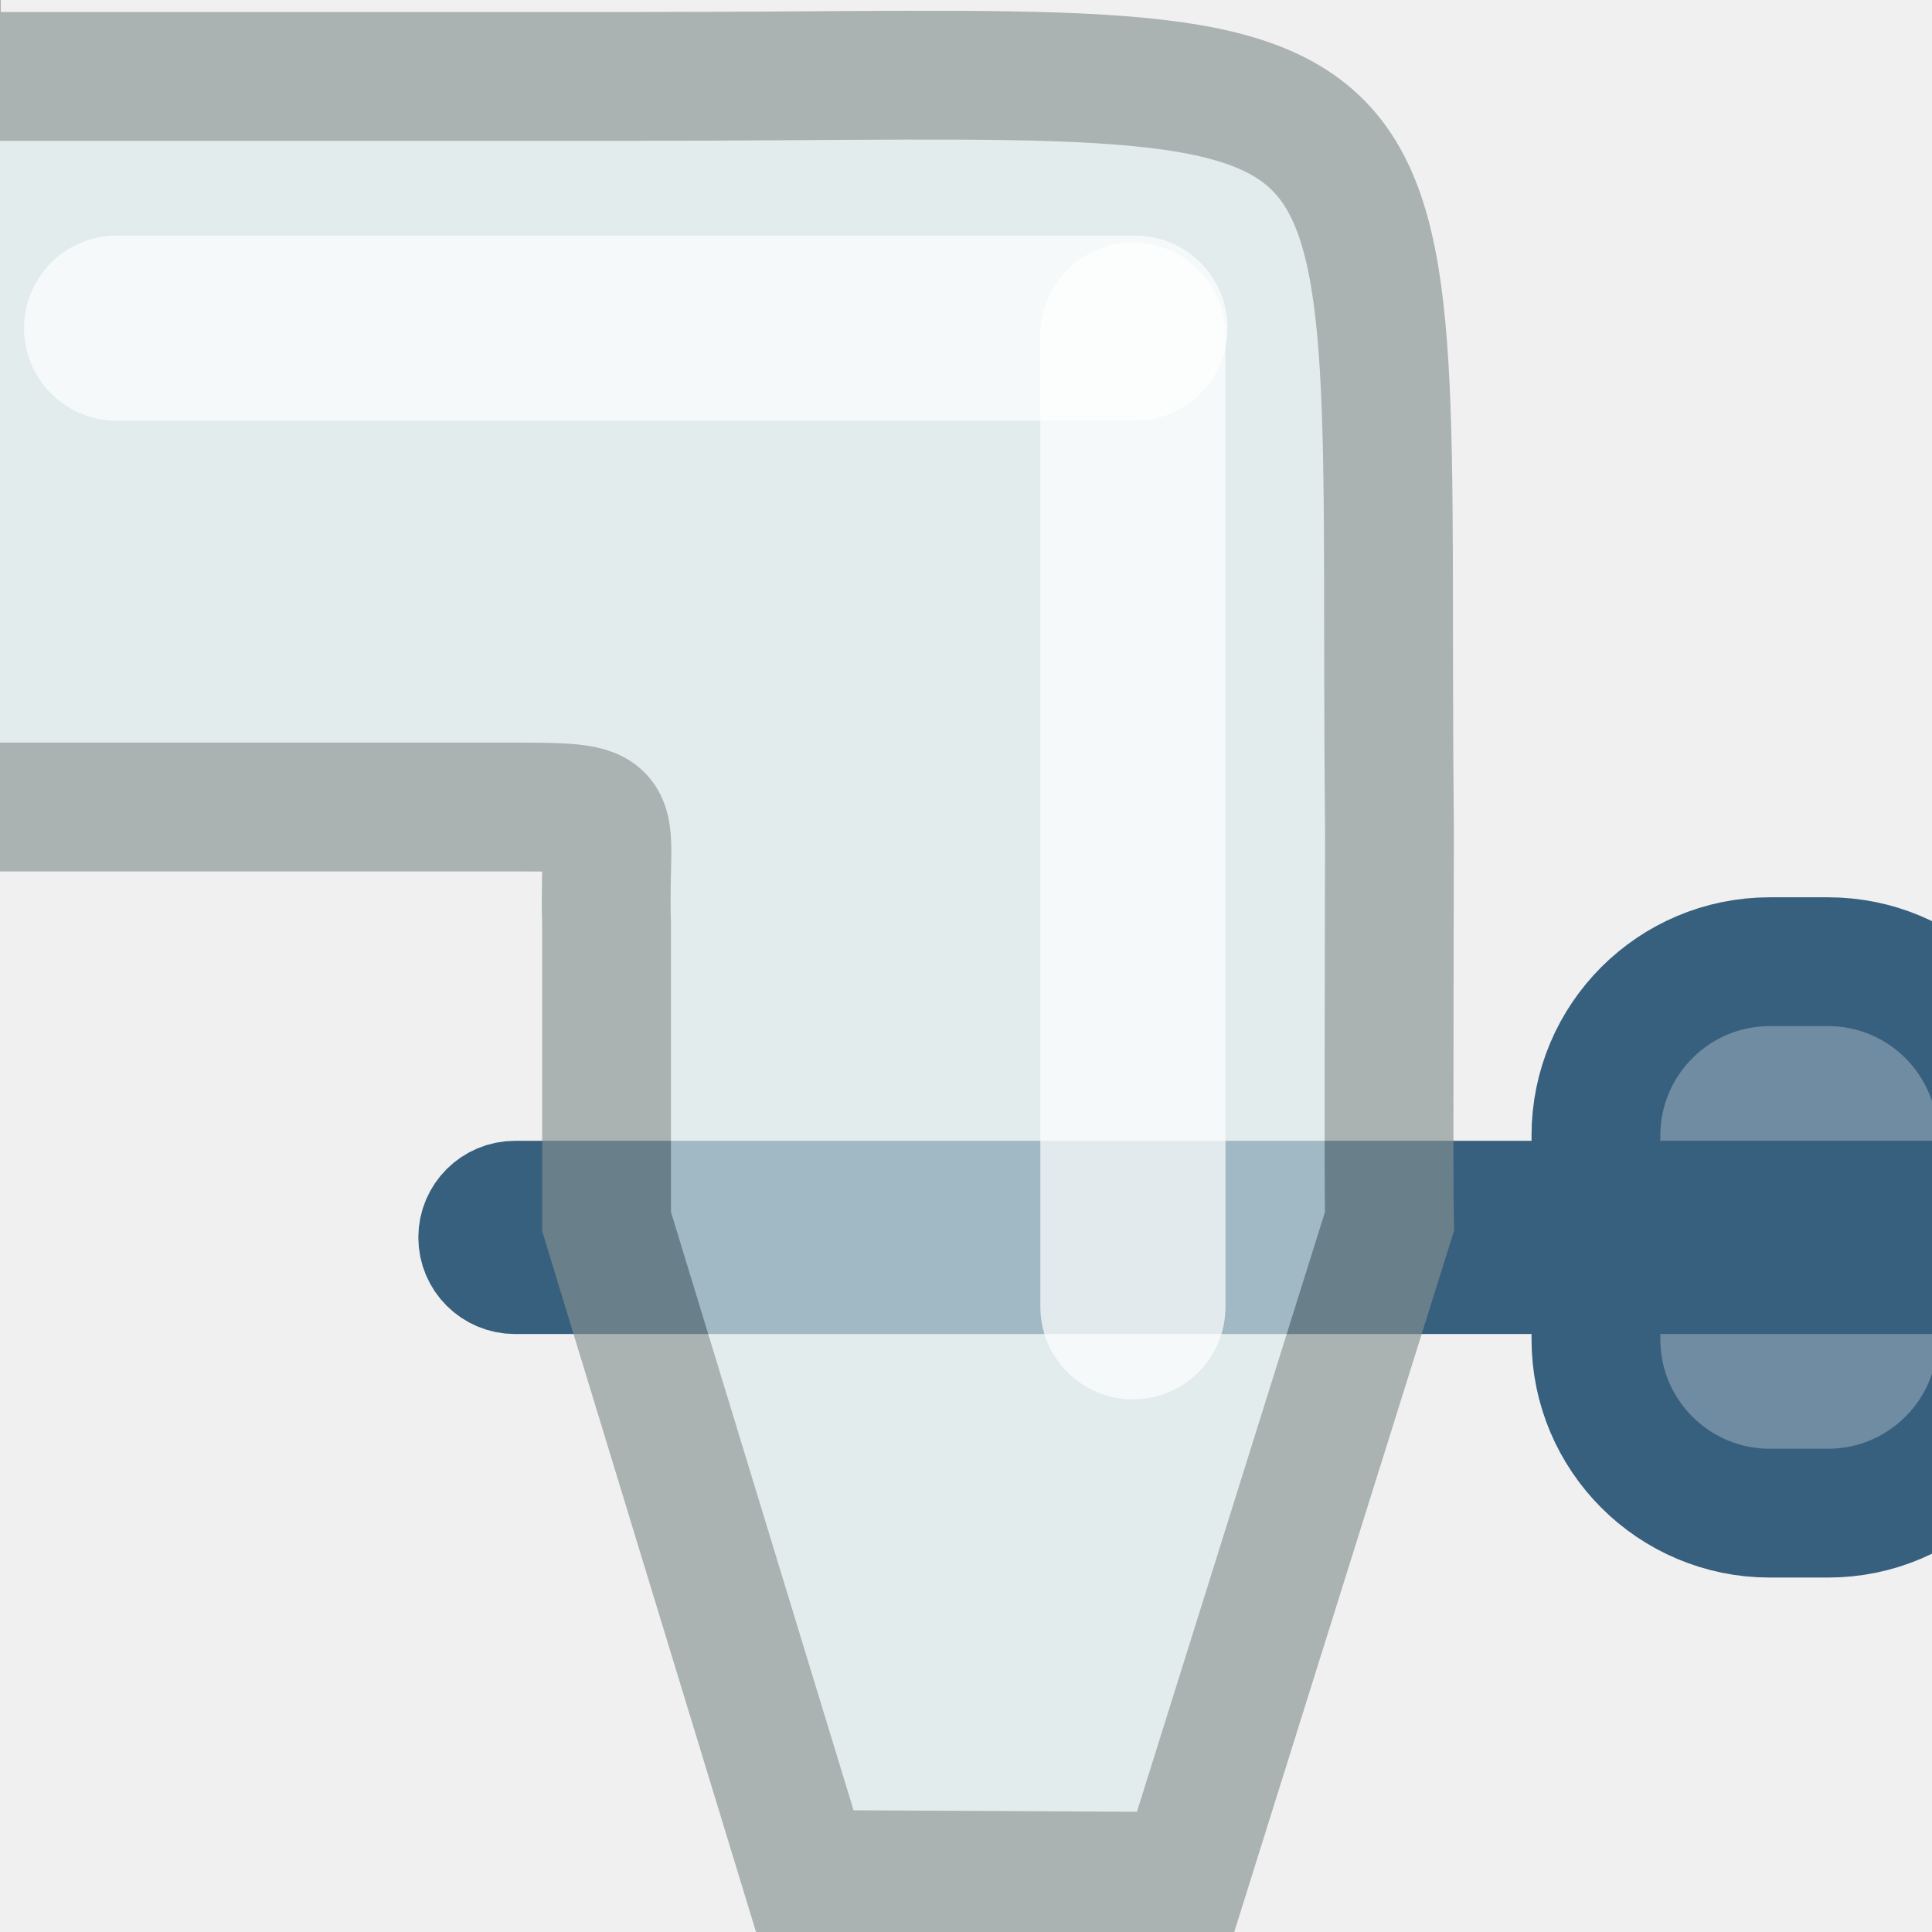
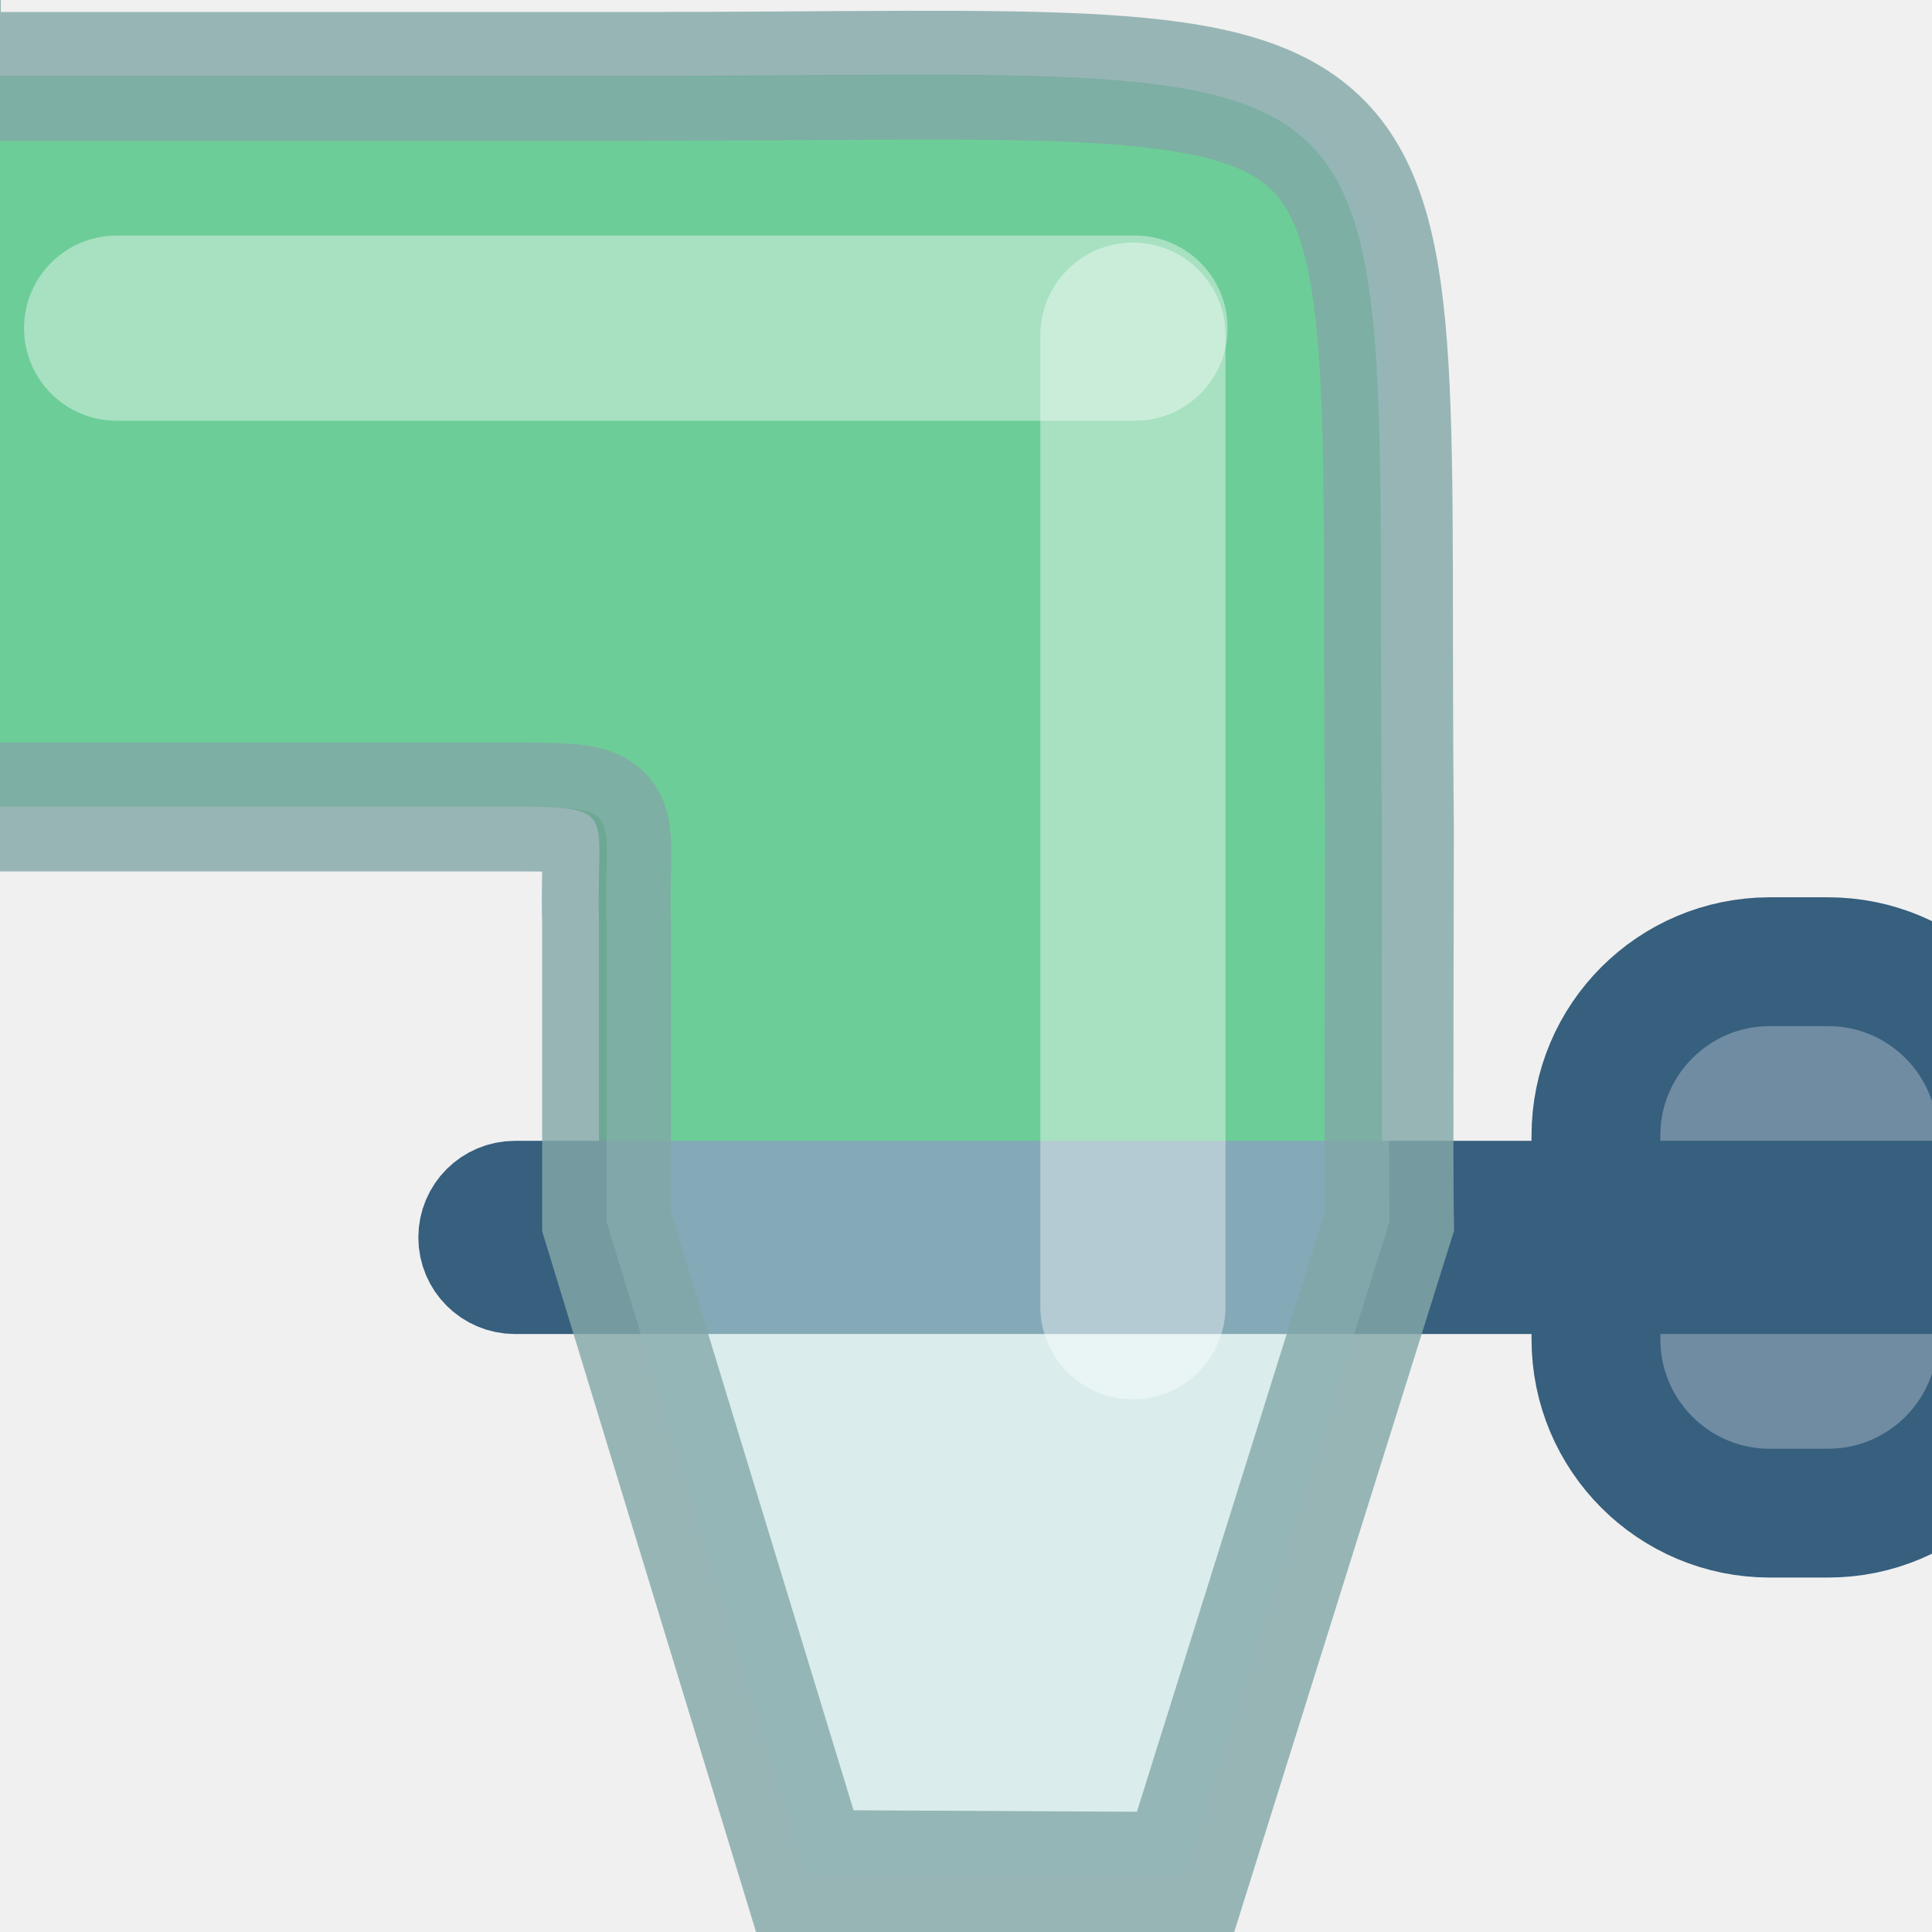
<svg xmlns="http://www.w3.org/2000/svg" xmlns:ns1="http://www.openswatchbook.org/uri/2009/osb" xmlns:xlink="http://www.w3.org/1999/xlink" version="1.1" id="svg2" height="30" width="30">
  <defs id="defs4">
    <linearGradient id="linearGradient3872">
      <stop style="stop-color:#9e9e9e;stop-opacity:1;" offset="0" id="stop3874" />
      <stop id="stop3876" offset="0.234" style="stop-color:#b9cece;stop-opacity:1;" />
      <stop style="stop-color:#9e9e9e;stop-opacity:1;" offset="1" id="stop3878" />
    </linearGradient>
    <linearGradient id="linearGradient5351">
      <stop style="stop-color:#ffffff;stop-opacity:1;" offset="0" id="stop5353" />
      <stop style="stop-color:#ffffff;stop-opacity:0;" offset="1" id="stop5355" />
    </linearGradient>
    <linearGradient id="linearGradient5693">
      <stop style="stop-color:#849090;stop-opacity:1;" offset="0" id="stop5695" />
      <stop style="stop-color:#ffffff;stop-opacity:1;" offset="1" id="stop5697" />
    </linearGradient>
    <linearGradient id="linearGradient5649" ns1:paint="solid">
      <stop style="stop-color:#fffa00;stop-opacity:1;" offset="0" id="stop5651" />
    </linearGradient>
    <linearGradient id="linearGradient5615" ns1:paint="solid">
      <stop style="stop-color:#7b91a1;stop-opacity:1;" offset="0" id="stop5617" />
    </linearGradient>
    <linearGradient id="linearGradient4127">
      <stop style="stop-color:#ffffff;stop-opacity:1;" offset="0" id="stop4129" />
      <stop style="stop-color:#ffffff;stop-opacity:0;" offset="1" id="stop4131" />
    </linearGradient>
    <linearGradient id="linearGradient4119">
      <stop style="stop-color:#ffffff;stop-opacity:1;" offset="0" id="stop4121" />
      <stop style="stop-color:#ffffff;stop-opacity:0;" offset="1" id="stop4123" />
    </linearGradient>
    <linearGradient id="linearGradient3169-7">
      <stop style="stop-color:#ffffff;stop-opacity:1;" offset="0" id="stop3171-57" />
      <stop style="stop-color:#00aa36;stop-opacity:1;" offset="1" id="stop3173-1" />
    </linearGradient>
    <radialGradient xlink:href="#linearGradient3169-7" id="radialGradient3175-9" cx="17.373" cy="14.08" fx="17.373" fy="14.08" r="8.289" gradientTransform="matrix(0.7038326,0.0221994,-0.04159285,1.318702,5.552741,-6.54081)" gradientUnits="userSpaceOnUse" />
    <radialGradient xlink:href="#linearGradient3169-1-1" id="radialGradient3175-6-8" cx="17.373" cy="14.08" fx="17.373" fy="14.08" r="8.289" gradientTransform="matrix(0.7038326,0.0221994,-0.04159285,1.318702,5.552741,-6.54081)" gradientUnits="userSpaceOnUse" />
    <linearGradient id="linearGradient3169-1-1">
      <stop style="stop-color:#ffffff;stop-opacity:1;" offset="0" id="stop3171-5-3" />
      <stop style="stop-color:#00aa36;stop-opacity:1;" offset="1" id="stop3173-9-3" />
    </linearGradient>
    <radialGradient xlink:href="#linearGradient3169-7" id="radialGradient3049-3" gradientUnits="userSpaceOnUse" gradientTransform="matrix(0.7038326,0.0221994,-0.04159285,1.318702,5.552741,-6.54081)" cx="17.373" cy="14.08" fx="17.373" fy="14.08" r="8.289" />
    <radialGradient r="8.289" fy="14.08" fx="17.373" cy="14.08" cx="17.373" gradientTransform="matrix(0.7038326,0.0221994,-0.04159285,1.318702,5.552741,-6.54081)" gradientUnits="userSpaceOnUse" id="radialGradient3049" xlink:href="#linearGradient3169" />
    <linearGradient id="linearGradient3169-1">
      <stop id="stop3171-5" offset="0" style="stop-color:#ffffff;stop-opacity:1;" />
      <stop id="stop3173-9" offset="1" style="stop-color:#00aa36;stop-opacity:1;" />
    </linearGradient>
    <radialGradient gradientUnits="userSpaceOnUse" gradientTransform="matrix(0.7038326,0.0221994,-0.04159285,1.318702,5.552741,-6.54081)" r="8.289" fy="14.08" fx="17.373" cy="14.08" cx="17.373" id="radialGradient3175-6" xlink:href="#linearGradient3169-1" />
    <radialGradient gradientUnits="userSpaceOnUse" gradientTransform="matrix(0.7038326,0.0221994,-0.04159285,1.318702,5.552741,-6.54081)" r="8.289" fy="14.08" fx="17.373" cy="14.08" cx="17.373" id="radialGradient3175" xlink:href="#linearGradient3169" />
    <linearGradient id="linearGradient3169">
      <stop id="stop3171" offset="0" style="stop-color:#ffffff;stop-opacity:1;" />
      <stop id="stop3173" offset="1" style="stop-color:#00aa36;stop-opacity:1;" />
    </linearGradient>
    <radialGradient xlink:href="#linearGradient3169" id="radialGradient3856" gradientUnits="userSpaceOnUse" gradientTransform="matrix(0.5391322,-0.08275628,0.1862094,1.213098,91.9225,800.4744)" cx="21.466" cy="17.512" fx="21.466" fy="17.512" r="8.289" />
    <linearGradient xlink:href="#linearGradient4119" id="linearGradient4125" x1="75.741" y1="744.052" x2="68.148" y2="744.462" gradientUnits="userSpaceOnUse" gradientTransform="matrix(1.695515,0,0,1.02578,-104.0911,3.52869)" />
    <linearGradient xlink:href="#linearGradient4127" id="linearGradient4133" x1="58.747" y1="933.735" x2="53.836" y2="933.737" gradientUnits="userSpaceOnUse" gradientTransform="matrix(1.45,0,0,1,-75.00038,20.82535)" />
    <linearGradient xlink:href="#linearGradient5649" id="linearGradient5653" x1="39.427" y1="817.009" x2="68.927" y2="817.009" gradientUnits="userSpaceOnUse" gradientTransform="translate(-49.30017,21.95035)" />
    <linearGradient xlink:href="#linearGradient5693" id="linearGradient5701" x1="52.928" y1="821.268" x2="80.756" y2="803.06" gradientUnits="userSpaceOnUse" gradientTransform="translate(-49.30017,21.95035)" />
    <linearGradient xlink:href="#linearGradient5649-3" id="linearGradient5653-4" x1="39.427" y1="817.009" x2="68.927" y2="817.009" gradientUnits="userSpaceOnUse" />
    <linearGradient id="linearGradient5649-3" ns1:paint="solid">
      <stop style="stop-color:#ffffff;stop-opacity:1;" offset="0" id="stop5651-1" />
    </linearGradient>
    <linearGradient xlink:href="#linearGradient5351" id="linearGradient5357" x1="60.023" y1="9.525" x2="10.698" y2="16.066" gradientUnits="userSpaceOnUse" gradientTransform="translate(-49.30017,674.3125)" />
    <linearGradient id="linearGradient3837">
      <stop id="stop3839" offset="0" style="stop-color:#9e9e9e;stop-opacity:1;" />
      <stop style="stop-color:#d5fefe;stop-opacity:1;" offset="0.5" id="stop3870" />
      <stop id="stop3841" offset="1" style="stop-color:#9e9e9e;stop-opacity:1;" />
    </linearGradient>
    <linearGradient xlink:href="#linearGradient3872" id="linearGradient3868" x1="121.077" y1="241.594" x2="103.899" y2="243.508" gradientUnits="userSpaceOnUse" gradientTransform="translate(0,681.5188)" />
    <linearGradient xlink:href="#linearGradient3872-8" id="linearGradient3868-4" x1="121.077" y1="241.594" x2="103.899" y2="243.508" gradientUnits="userSpaceOnUse" gradientTransform="translate(0,681.5188)" />
    <linearGradient id="linearGradient3872-8">
      <stop style="stop-color:#9e9e9e;stop-opacity:1;" offset="0" id="stop3874-1" />
      <stop id="stop3876-0" offset="0.234" style="stop-color:#b9cece;stop-opacity:1;" />
      <stop style="stop-color:#9e9e9e;stop-opacity:1;" offset="1" id="stop3878-3" />
    </linearGradient>
    <linearGradient y2="243.508" x2="103.899" y1="241.594" x1="121.077" gradientTransform="translate(-3.6669e-4,679.2068)" gradientUnits="userSpaceOnUse" id="linearGradient3073" xlink:href="#linearGradient3872-8" />
    <radialGradient gradientUnits="userSpaceOnUse" gradientTransform="matrix(0.7038326,0.0221994,-0.04159285,1.318702,5.552741,-6.54081)" r="8.289" fy="14.08" fx="17.373" cy="14.08" cx="17.373" id="radialGradient3175-5" xlink:href="#linearGradient3169-2" />
    <linearGradient id="linearGradient3169-2">
      <stop id="stop3171-7" offset="0" style="stop-color:#ffffff;stop-opacity:1;" />
      <stop id="stop3173-4" offset="1" style="stop-color:#00aa36;stop-opacity:1;" />
    </linearGradient>
  </defs>
  <g id="layer2" transform="translate(-39.4375,-145.6066)" />
  <g id="layer1" transform="translate(-39.4375,-797.9688)" style="display:inline">
    <rect style="color:#000000;fill:#6f8ca2;fill-opacity:1;fill-rule:nonzero;stroke:#375f7e;stroke-width:2;stroke-miterlimit:4;stroke-opacity:1;stroke-dasharray:none;marker:none;visibility:visible;display:inline;overflow:visible;enable-background:accumulate" id="rect4137-3" width="6.304" height="8.563" x="64.219" y="812.902" ry="2.7" />
+     <path style="opacity:0.98;color:#000000;fill:#00aa36;fill-opacity:1;fill-rule:nonzero;stroke:none;stroke-width:2;marker:none;visibility:visible;display:inline;overflow:visible;enable-background:accumulate" d="m -29.417,784.963 0,25.5 c 0,5.212 4.194,9.406 9.406,9.406 l 15.281,0 0,8.188 18.375,0 0,-8.188 15.281,0 c 5.201,0 9.389,-4.178 9.406,-9.375 l 8.719,0 c 2.089,0 1.63,-0.037 1.688,1.812 l 0,3.469 12.156,0 c -0.004,-1.515 0,-4.372 0,-4.938 -0.132,-12.698 1.107,-11.688 -11.688,-11.688 l -10.875,0 0,-14.188 -67.75,0 z" id="rect3837-4" />
    <rect style="color:#000000;fill:#7393ac;fill-opacity:1;fill-rule:nonzero;stroke:#375f7e;stroke-width:1.653;stroke-miterlimit:4;stroke-opacity:1;stroke-dasharray:none;marker:none;visibility:visible;display:inline;overflow:visible;enable-background:accumulate" id="rect4137" width="23.742" height="1.347" x="46.76" y="816.51" ry="0.674" />
-     <path style="opacity:0.65;color:#000000;fill:#dae9e9;fill-opacity:1;fill-rule:nonzero;stroke:#849090;stroke-width:2;stroke-miterlimit:4;stroke-opacity:1;stroke-dasharray:none;marker:none;visibility:visible;display:inline;overflow:visible;enable-background:accumulate" d="m 4.575,681.156 c -0.159,0 -0.312,0.023 -0.469,0.031 l -61.625,0 c -5.09,0 -9.188,4.098 -9.188,9.188 0,5.09 4.098,9.188 9.188,9.188 l 52.906,0 0,12.562 -15.281,0 c -5.212,0 -9.406,4.194 -9.406,9.406 l 0,88.938 c 0,5.212 4.194,9.406 9.406,9.406 l 15.281,0 0,263.406 c 0,5.09 4.098,9.188 9.188,9.188 5.09,0 9.187,-4.098 9.187,-9.188 l 0,-263.406 15.281,0 c 5.201,0 9.389,-4.178 9.406,-9.375 l 8.719,0 c 2.089,0 1.63,-0.037 1.688,1.812 l 0,4.625 3.094,10.138 5.875,0.031 3.188,-10.169 c -0.015,-0.532 0,-5.396 0,-6.094 -0.132,-12.698 1.107,-11.688 -11.688,-11.688 l -10.875,0 0,-77.625 c 0,-5.212 -4.194,-9.406 -9.406,-9.406 l -15.281,0 0,-21.781 c 0,-3.499 -1.948,-6.51 -4.812,-8.062 -0.008,-0.004 -0.023,0.004 -0.031,0 -1.035,-0.557 -2.178,-0.938 -3.406,-1.062 -0.01,-10e-4 -0.021,0.001 -0.031,0 -0.3,-0.029 -0.599,-0.062 -0.906,-0.062 z" id="rect3837" />
-     <rect style="opacity:0.7;color:#000000;fill:#ffffff;fill-opacity:1;fill-rule:nonzero;stroke:none;stroke-width:2;marker:none;visibility:visible;display:inline;overflow:visible;enable-background:accumulate" id="rect3905" width="2.875" height="17.962" x="55.592" y="801.736" ry="1.438" />
+     <path style="opacity:0.98;color:#000000;fill:#c7e8e8;fill-opacity:0.549;fill-rule:nonzero;stroke:#84a8a8;stroke-width:2;stroke-miterlimit:4;stroke-opacity:0.827;stroke-dasharray:none;marker:none;visibility:visible;display:inline;overflow:visible;enable-background:accumulate" d="m 4.575,681.156 c -0.159,0 -0.312,0.023 -0.469,0.031 l -61.625,0 c -5.09,0 -9.188,4.098 -9.188,9.188 0,5.09 4.098,9.188 9.188,9.188 l 52.906,0 0,12.562 -15.281,0 c -5.212,0 -9.406,4.194 -9.406,9.406 l 0,88.938 c 0,5.212 4.194,9.406 9.406,9.406 l 15.281,0 0,263.406 c 0,5.09 4.098,9.188 9.188,9.188 5.09,0 9.187,-4.098 9.187,-9.188 l 0,-263.406 15.281,0 c 5.201,0 9.389,-4.178 9.406,-9.375 l 8.719,0 c 2.089,0 1.63,-0.037 1.688,1.812 l 0,4.625 3.094,10.138 5.875,0.031 3.188,-10.169 c -0.015,-0.532 0,-5.396 0,-6.094 -0.132,-12.698 1.107,-11.688 -11.688,-11.688 l -10.875,0 0,-77.625 c 0,-5.212 -4.194,-9.406 -9.406,-9.406 l -15.281,0 0,-21.781 c 0,-3.499 -1.948,-6.51 -4.812,-8.062 -0.008,-0.004 -0.023,0.004 -0.031,0 -1.035,-0.557 -2.178,-0.938 -3.406,-1.062 -0.01,-10e-4 -0.021,0.001 -0.031,0 -0.3,-0.029 -0.599,-0.062 -0.906,-0.062 z" id="rect3837" />
+     <rect style="opacity:0.4;color:#000000;fill:#ffffff;fill-opacity:1;fill-rule:nonzero;stroke:none;stroke-width:2;marker:none;visibility:visible;display:inline;overflow:visible;enable-background:accumulate" id="rect3905" width="2.875" height="17.962" x="55.592" y="801.736" ry="1.438" />
    <path style="opacity:0.9;color:#000000;fill:url(#linearGradient5357);fill-opacity:1;fill-rule:nonzero;stroke:none;stroke-width:2;marker:none;visibility:visible;display:inline;overflow:visible;enable-background:accumulate" d="m -57.831,685.531 c -1.197,0 -2.156,0.959 -2.156,2.156 0,1.197 0.959,2.188 2.156,2.188 l 62.313,0 0,18.406 c 0,1.385 1.115,2.5 2.5,2.5 1.385,0 2.5,-1.115 2.5,-2.5 l 0,-20.156 c 0,-1.141 -0.771,-2.073 -1.812,-2.375 -0.012,-0.004 -0.019,-0.028 -0.031,-0.031 -0.048,-0.02 -0.106,-0.014 -0.156,-0.031 -0.218,-0.074 -0.444,-0.156 -0.688,-0.156 l -64.625,0 z" id="rect3905-8" />
    <rect style="opacity:0.8;color:#000000;fill:url(#linearGradient4133);fill-opacity:1;fill-rule:nonzero;stroke:none;stroke-width:2;marker:none;visibility:visible;display:inline;overflow:visible;enable-background:accumulate" id="rect3905-8-2" width="7.25" height="267.946" x="2.978" y="820.181" ry="2.5" />
-     <rect style="opacity:0.7;color:#000000;fill:#ffffff;fill-opacity:1;fill-rule:nonzero;stroke:none;stroke-width:2;marker:none;visibility:visible;display:inline;overflow:visible;enable-background:accumulate" id="rect3905-8-7-6-4" width="2.875" height="18.688" x="801.627" y="-58.499" ry="1.438" transform="matrix(0,1,-1,0,0,0)" />
+     <rect style="opacity:0.4;color:#000000;fill:#ffffff;fill-opacity:1;fill-rule:nonzero;stroke:none;stroke-width:2;marker:none;visibility:visible;display:inline;overflow:visible;enable-background:accumulate" id="rect3905-8-7-6-4" width="2.875" height="18.688" x="801.627" y="-58.499" ry="1.438" transform="matrix(0,1,-1,0,0,0)" />
    <path style="opacity:0.8;color:#000000;fill:url(#linearGradient4125);fill-opacity:1;fill-rule:nonzero;stroke:none;stroke-width:2;marker:none;visibility:visible;display:inline;overflow:visible;enable-background:accumulate" d="m 22.47,715.053 -12.772,0 -0.044,101.675 13.762,0 c 10.178,0.14 11.733,-3.127 11.829,-10.311 l 0.265,-81.014 c 0.044,-8.826 -2.794,-10.348 -13.04,-10.351 z" id="rect3905-8-4" />
    <rect style="color:#000000;fill:url(#linearGradient5701);fill-opacity:1;fill-rule:nonzero;stroke:#849090;stroke-width:1.986;stroke-linecap:round;stroke-linejoin:round;stroke-miterlimit:4;stroke-opacity:1;stroke-dasharray:none;marker:none;visibility:visible;display:inline;overflow:visible;enable-background:accumulate" id="rect5625" width="23.014" height="19.872" x="-6.87" y="829.04" ry="3.597" />
    <rect style="color:#000000;fill:url(#linearGradient5653);fill-opacity:1;fill-rule:nonzero;stroke:#545d5d;stroke-width:1.573;stroke-linecap:round;stroke-linejoin:round;stroke-miterlimit:4;stroke-opacity:1;stroke-dasharray:none;marker:none;visibility:visible;display:inline;overflow:visible;enable-background:accumulate" id="rect5625-5" width="27.927" height="10.284" x="-9.087" y="833.817" ry="1.862" />
    <g transform="matrix(0.9496744,0,0,1.025196,-46.14934,1.41726)" id="g3044-3">
      <path id="path5707-44-8" d="m 46.487,821.347 2.267,-8.721 4.08,0.009 -2.381,8.717 z" style="fill:#000000;fill-opacity:1;stroke:none" />
      <path id="path5707-4-47-5" d="m 54.525,821.369 2.267,-8.721 4.08,0.009 -2.381,8.717 z" style="fill:#000000;fill-opacity:1;stroke:none" />
      <path id="path5707-4-4-7-6" d="m 62.392,821.324 2.267,-8.721 4.08,0.009 -2.381,8.717 z" style="fill:#000000;fill-opacity:1;stroke:none" />
      <path id="path5707-4-8-7-1" d="m 38.881,821.369 2.267,-8.721 4.08,0.009 -2.381,8.717 z" style="fill:#000000;fill-opacity:1;stroke:none" />
    </g>
    <rect style="opacity:0.99;color:#000000;fill:none;stroke:#545d5d;stroke-width:1.573;stroke-linecap:round;stroke-linejoin:round;stroke-miterlimit:4;stroke-opacity:1;stroke-dasharray:none;marker:none;visibility:visible;display:inline;overflow:visible;enable-background:accumulate" id="rect5625-5-4" width="27.927" height="10.284" x="-9.087" y="833.817" ry="1.862" />
    <rect style="opacity:0.9;color:#000000;fill:none;stroke:none;stroke-width:1.986;marker:none;visibility:visible;display:inline;overflow:visible;enable-background:accumulate" id="rect5365" width="50.028" height="18.738" x="-86.246" y="656.059" ry="0.265" />
  </g>
</svg>
